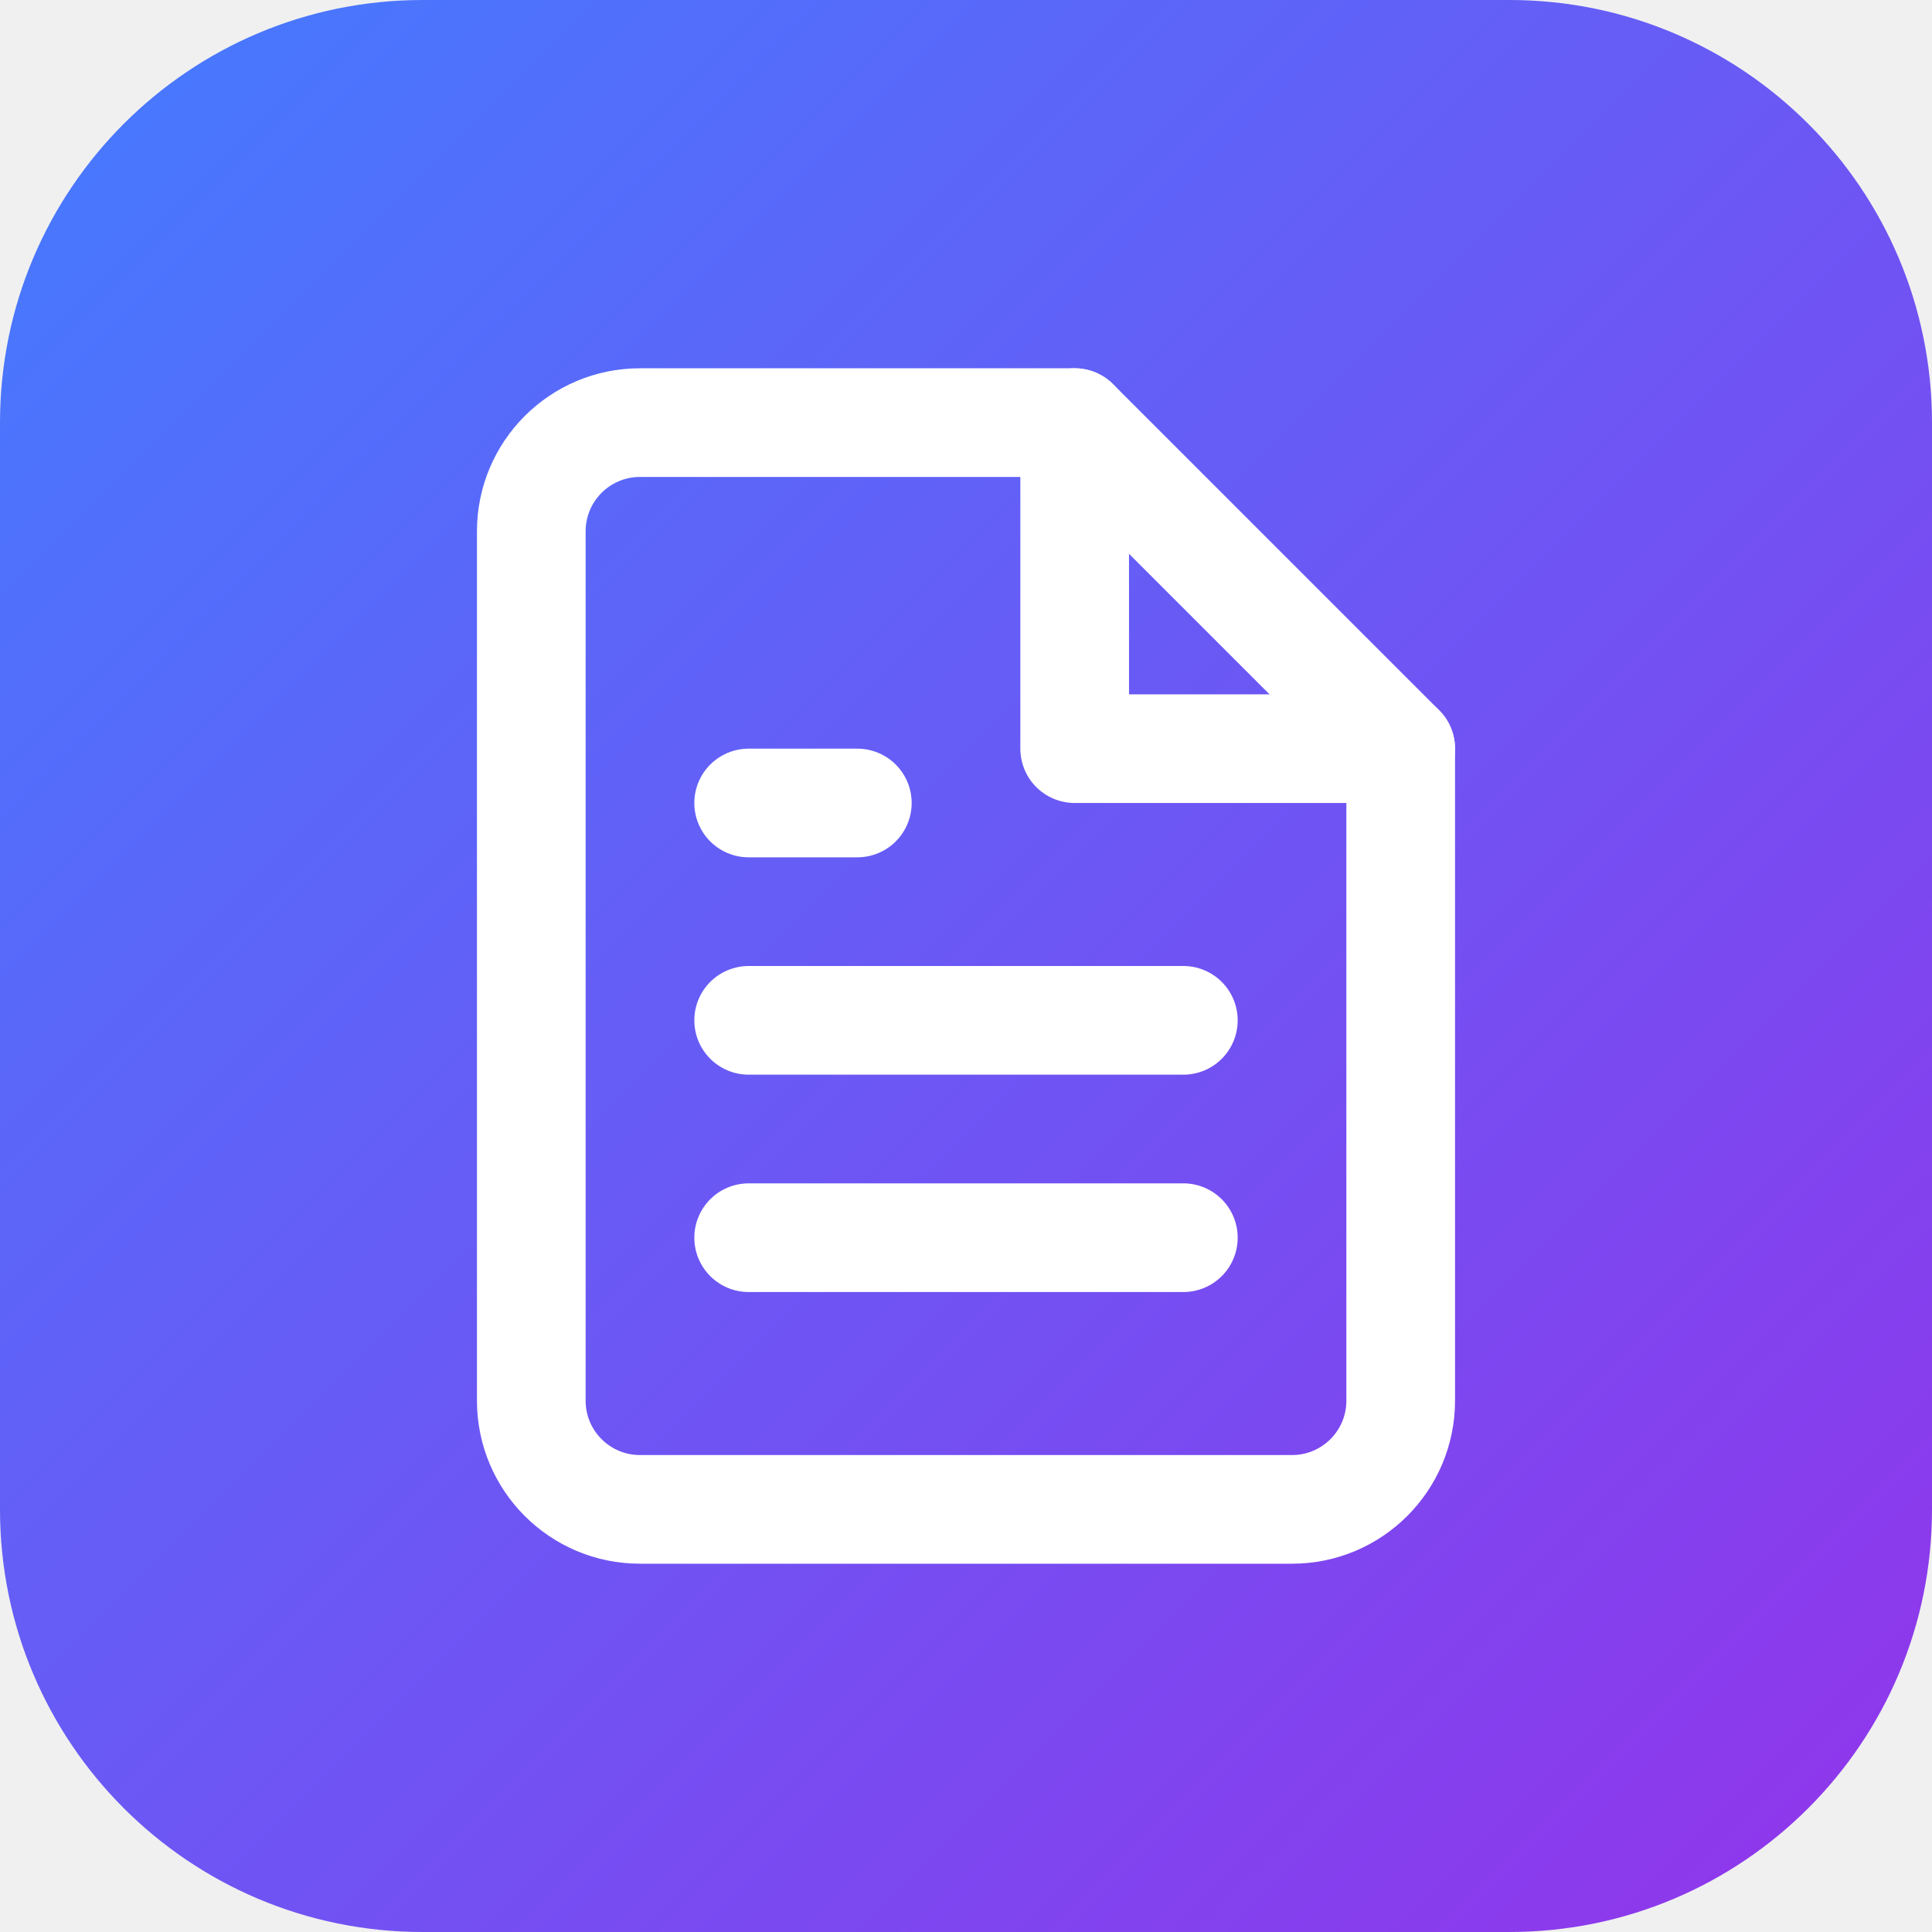
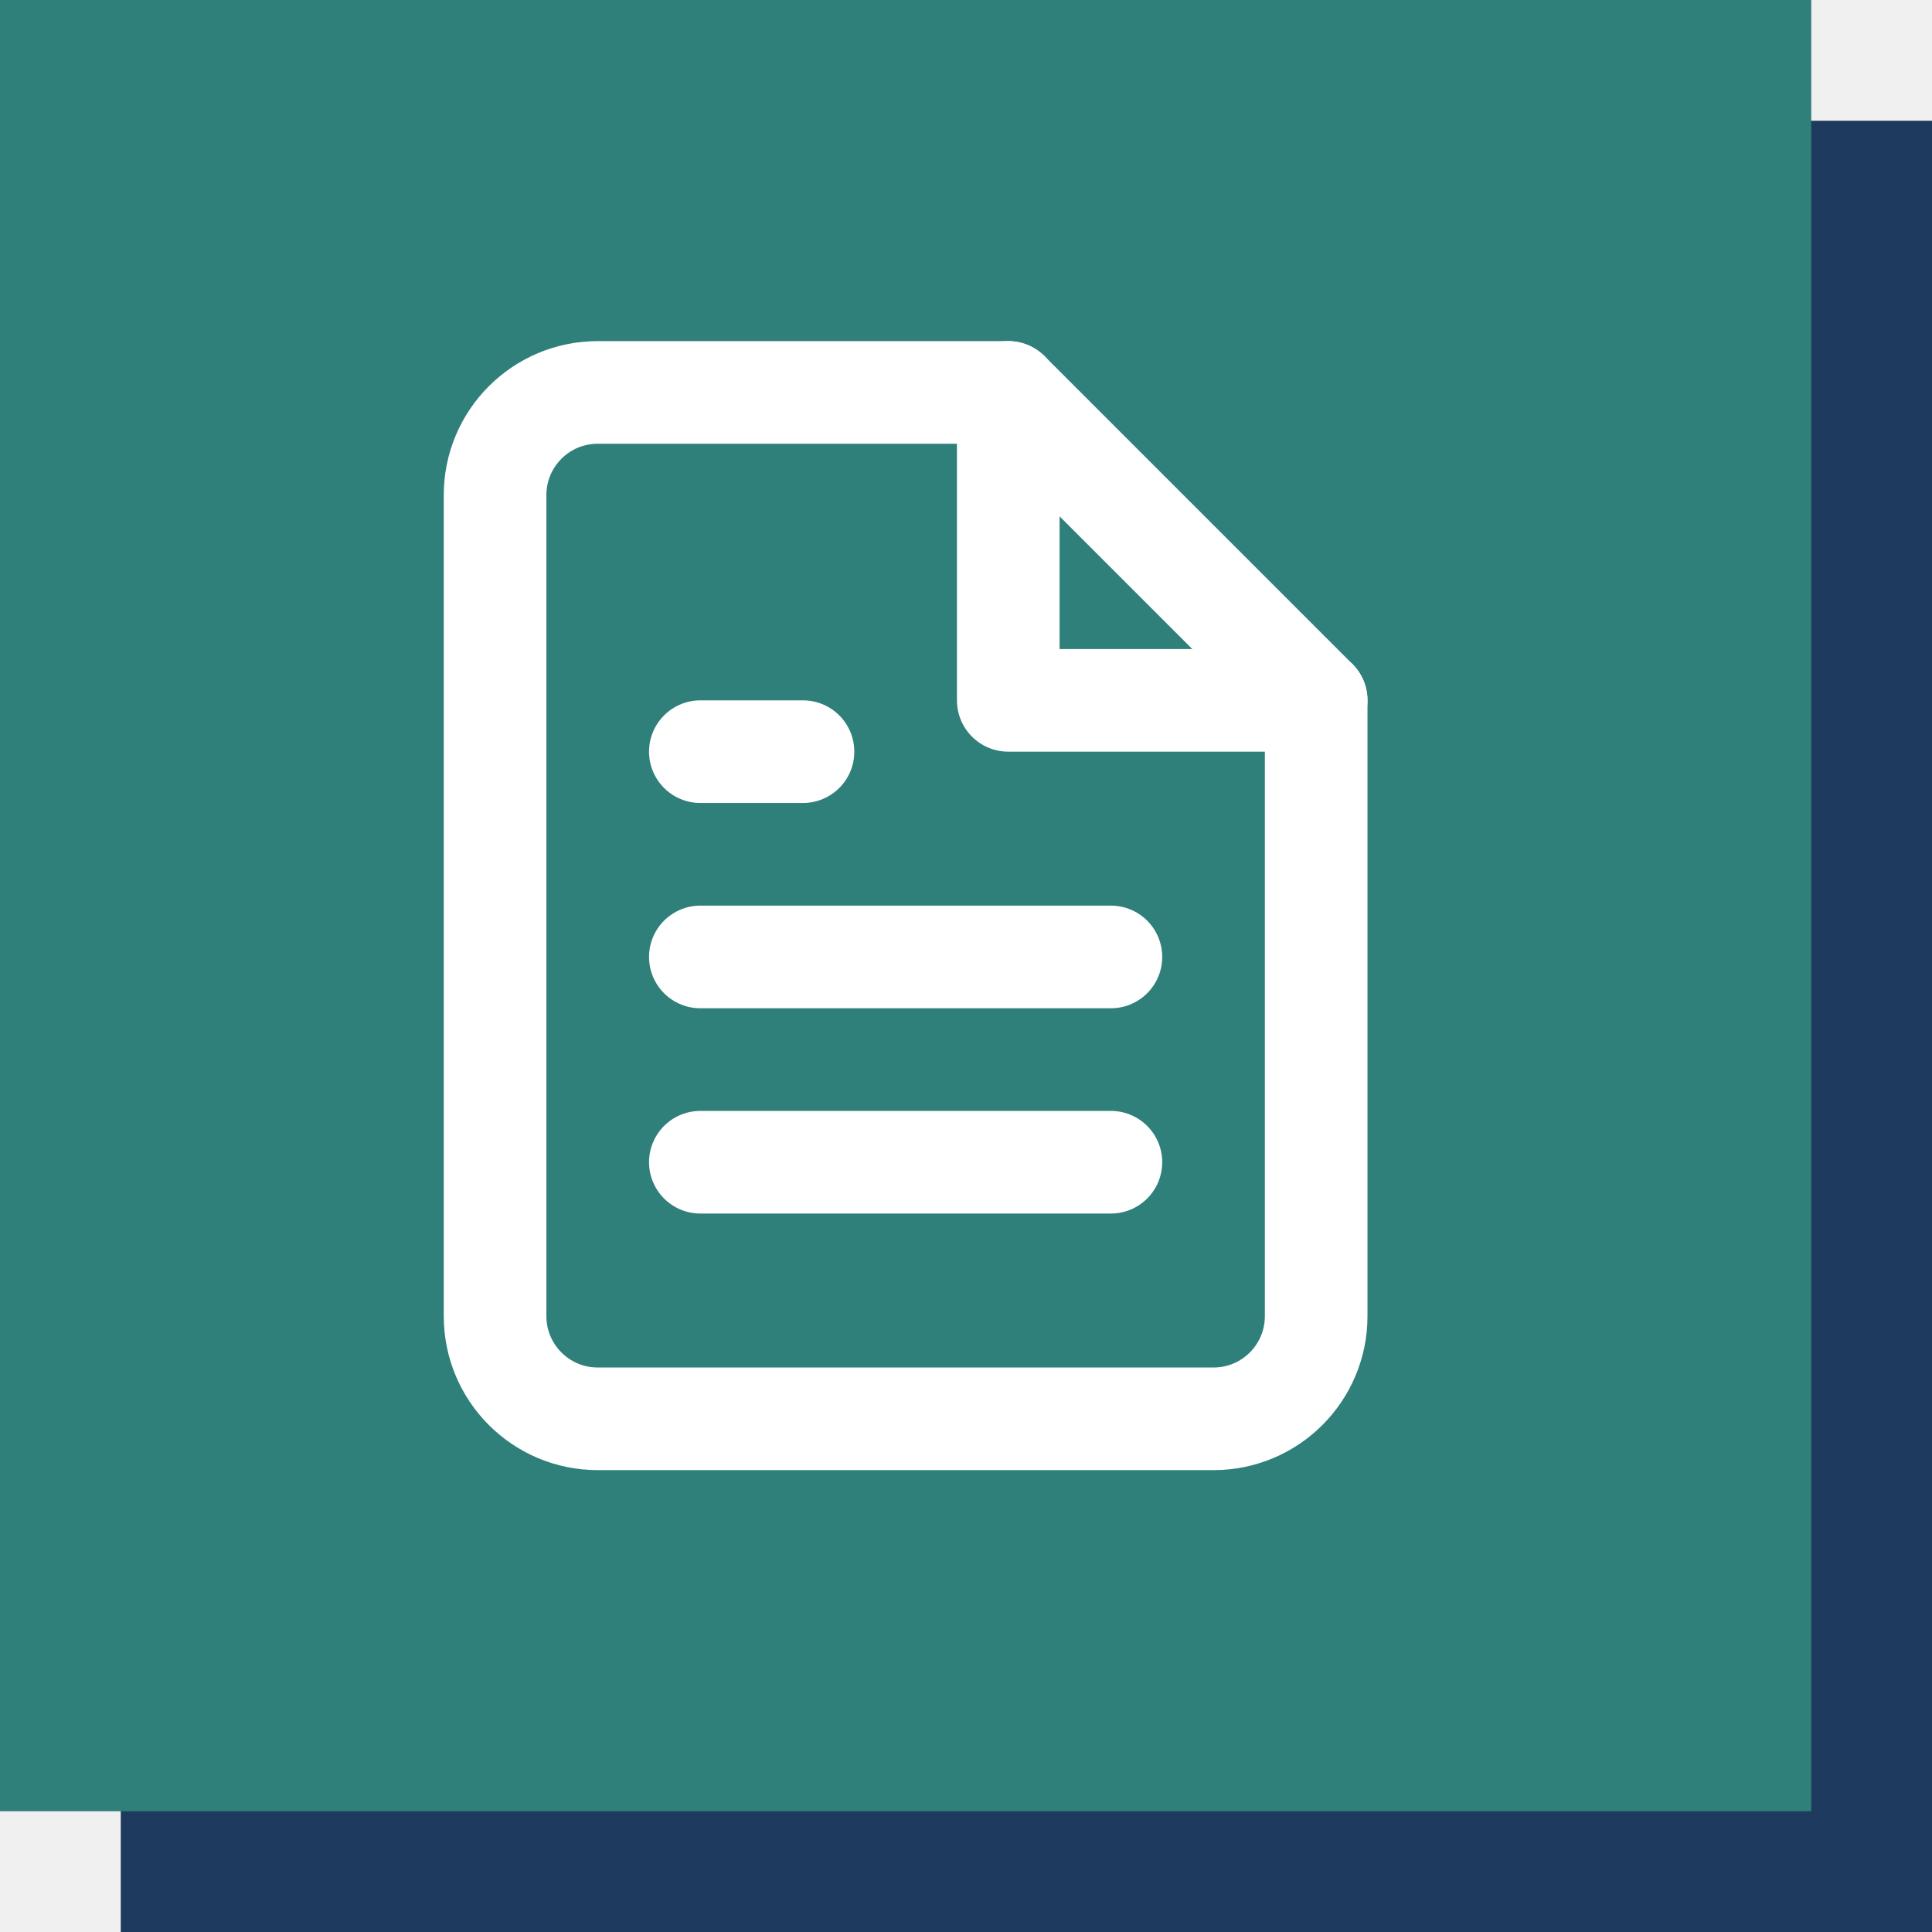
<svg xmlns="http://www.w3.org/2000/svg" viewBox="0 0 128 128" width="128" height="128">
-   <defs>
-     <linearGradient id="g" x1="0" y1="0" x2="1" y2="1">
-       <stop offset="0" stop-color="rgb(67,124,255)" />
-       <stop offset="1" stop-color="rgb(147,51,234)" />
-     </linearGradient>
-   </defs>
-   <rect width="128" height="128" rx="28" fill="url(#g)" />
-   <g transform="translate(64 64) scale(3.6) translate(-12 -12)" fill="none" stroke="#fff" stroke-width="2" stroke-linecap="round" stroke-linejoin="round">
+   <rect x="8" y="8" width="120" height="120" fill="#1F3A5F" />
+   <rect x="0" y="0" width="120" height="120" fill="#2F7F7A" />
+   <g transform="translate(60 60) scale(3.4) translate(-12 -12)" fill="none" stroke="#fff" stroke-width="2" stroke-linecap="round" stroke-linejoin="round">
    <path d="M14 2H6a2 2 0 0 0-2 2v16a2 2 0 0 0 2 2h12a2 2 0 0 0 2-2V8z" />
    <polyline points="14 2 14 8 20 8" />
    <line x1="16" y1="13" x2="8" y2="13" />
    <line x1="16" y1="17" x2="8" y2="17" />
    <polyline points="10 9 9 9 8 9" />
  </g>
</svg>
